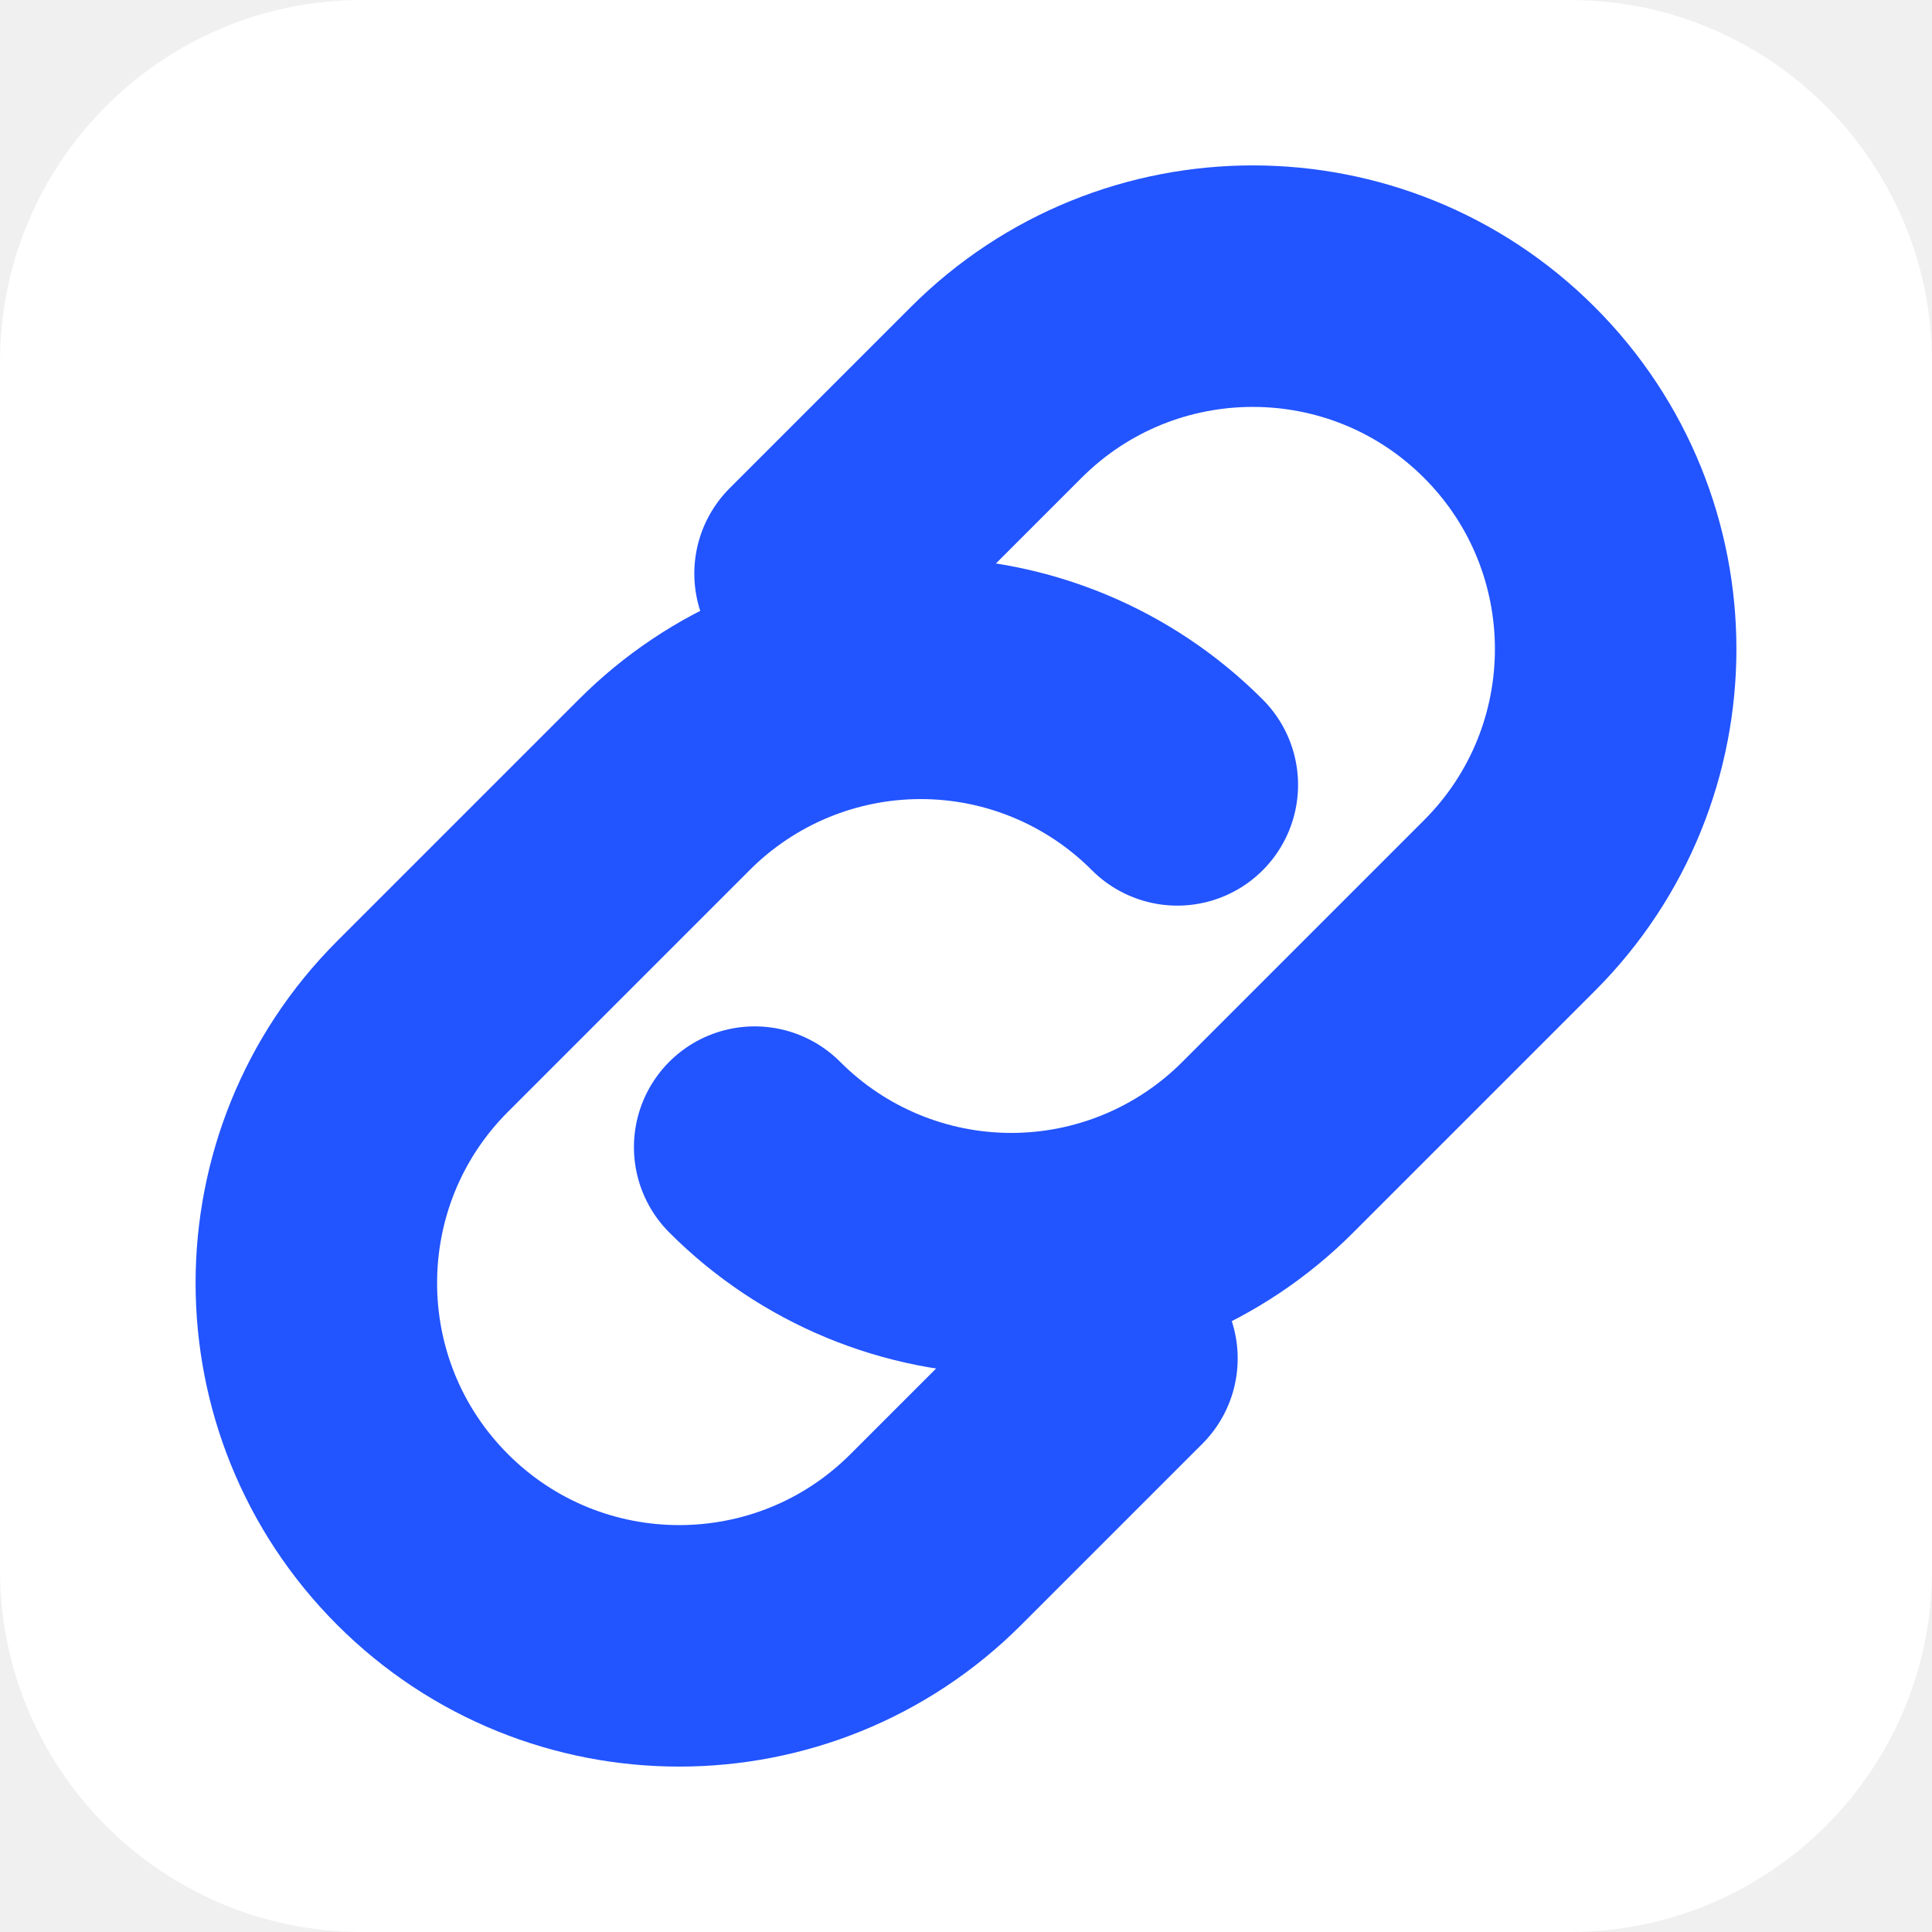
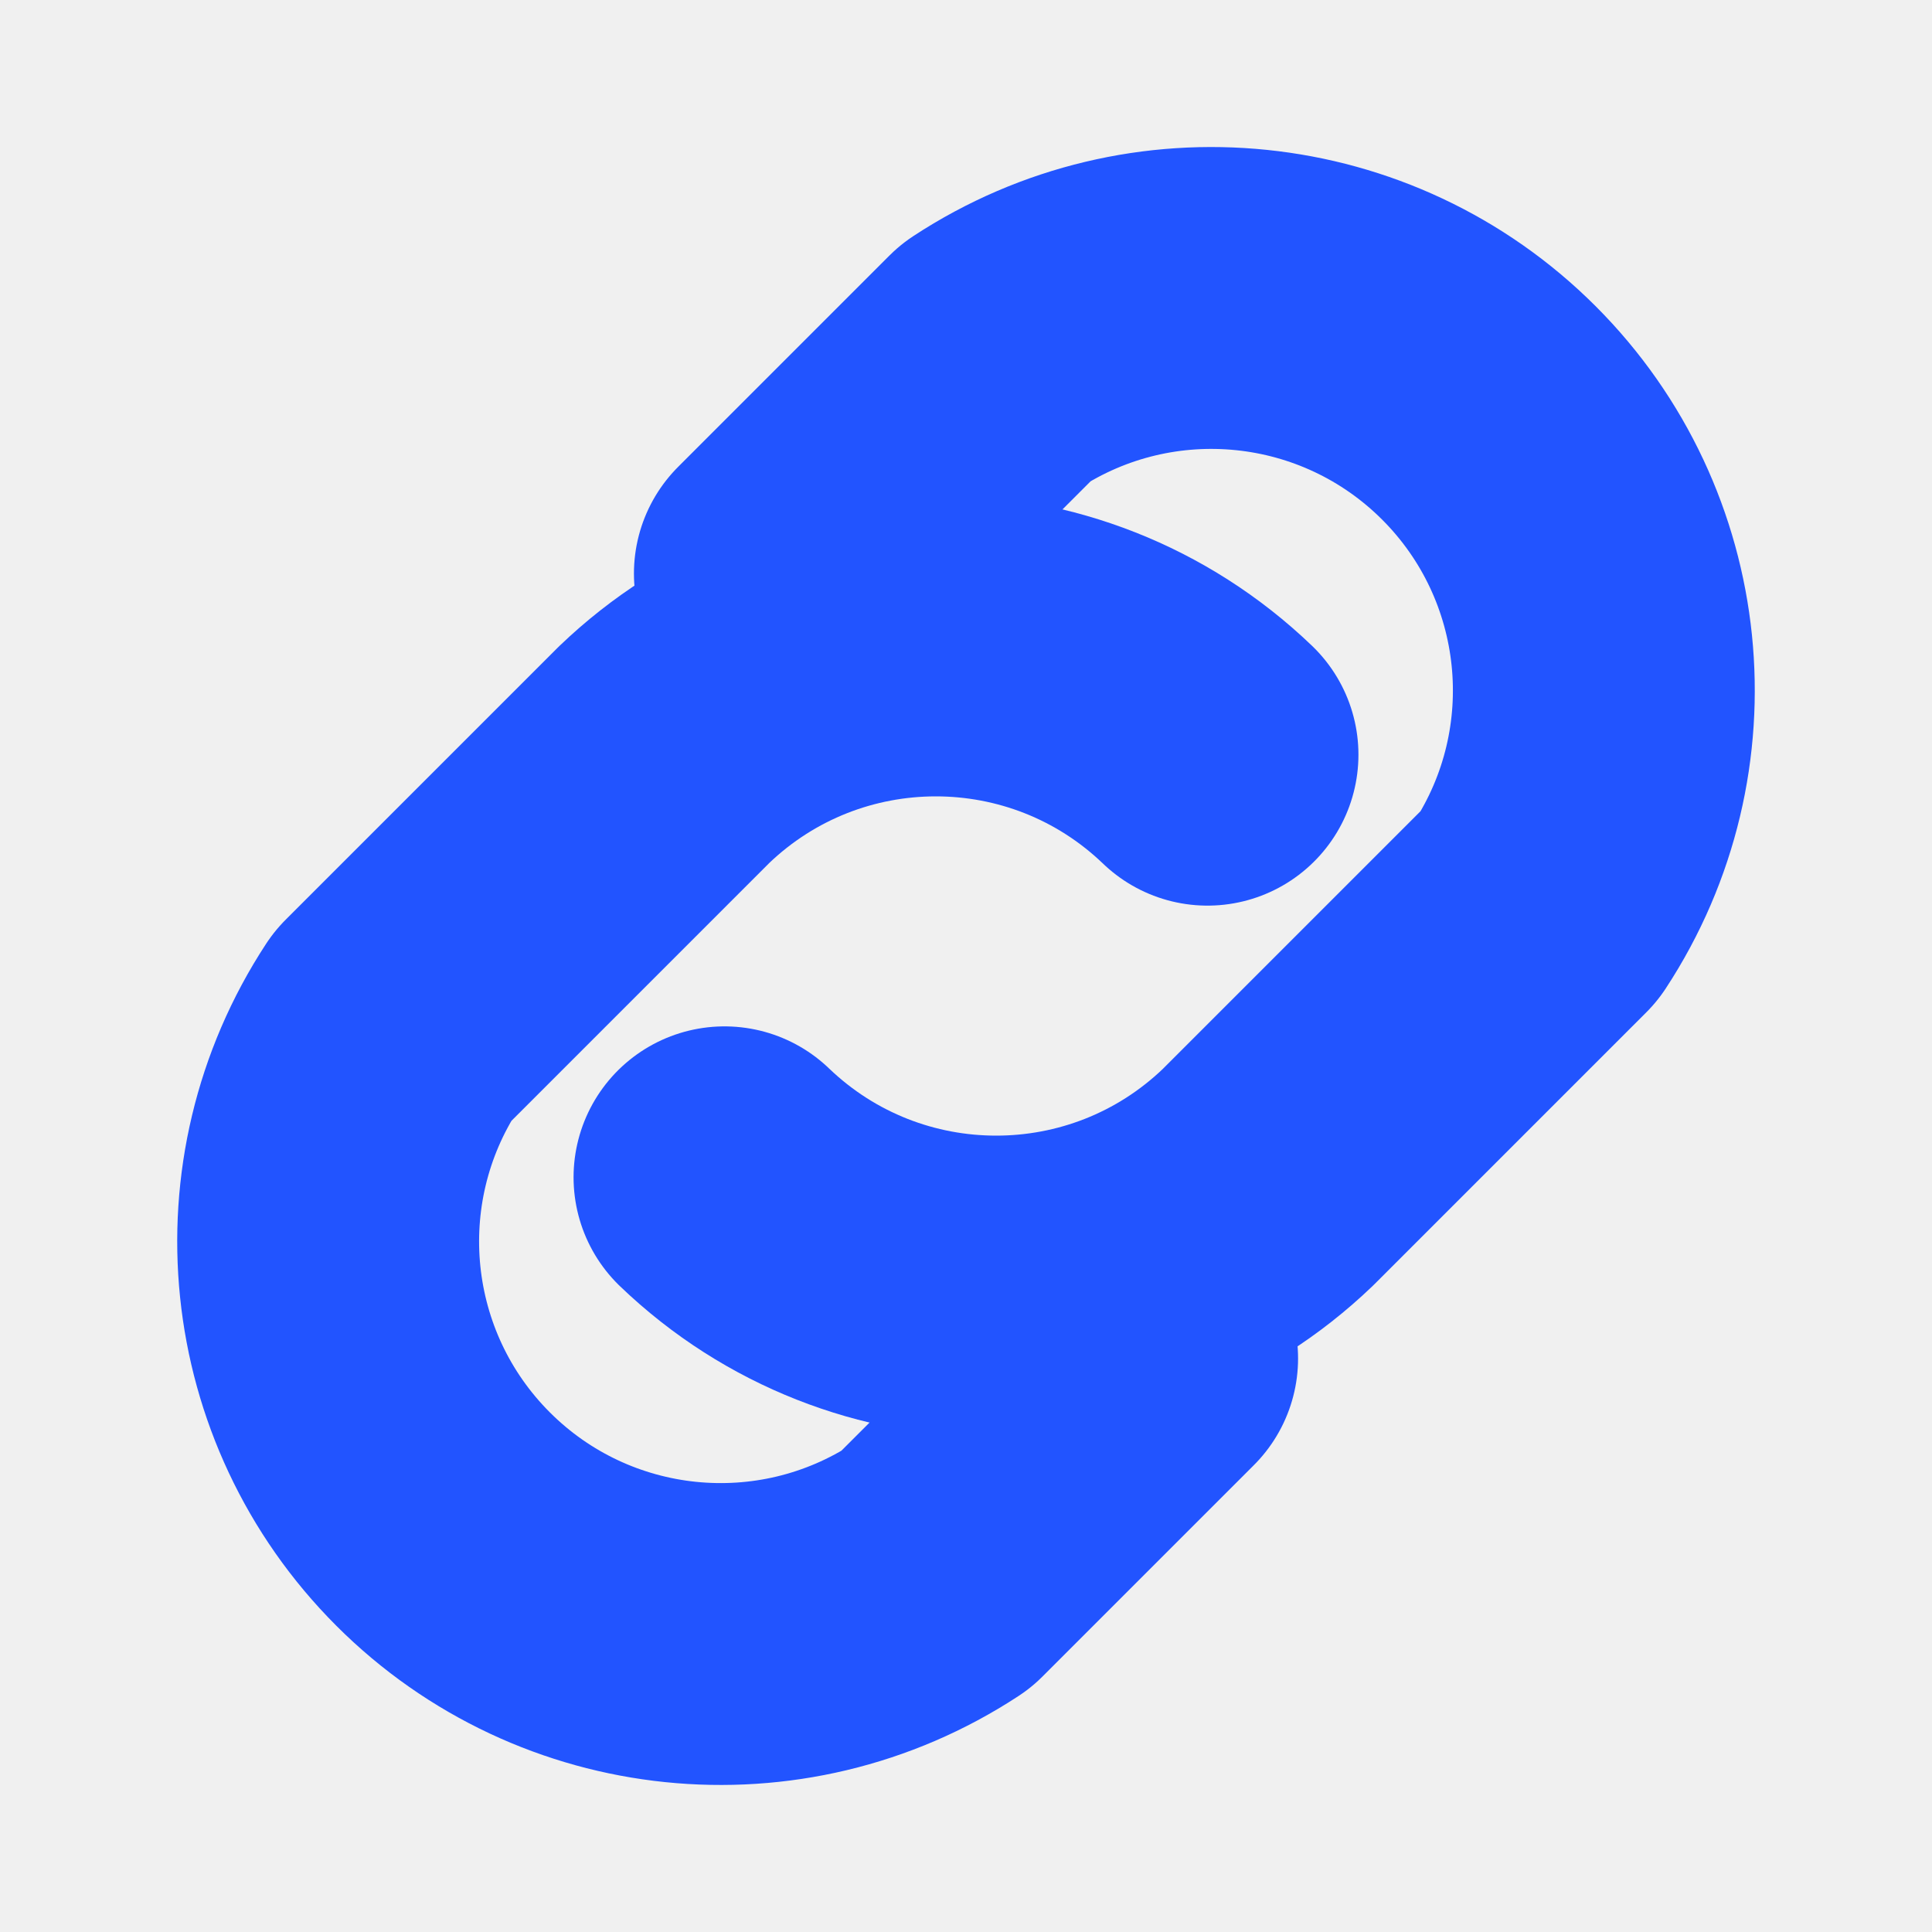
<svg xmlns="http://www.w3.org/2000/svg" viewBox="0 0 64 64">
-   <rect width="64" height="64" rx="12" fill="white" />
-   <g fill="none" stroke="#2254ff" stroke-width="8" stroke-linecap="round" stroke-linejoin="round">
-     <path d="M27 19l6-6a12 12 0 0 1 17 17l-8 8a12 12 0 0 1-17 0" />
-     <path d="M37 45l-6 6a12 12 0 0 1-17-17l8-8a12 12 0 0 1 17 0" />
+   <g fill="none" stroke="#2254ff" stroke-width="10" stroke-linecap="round" stroke-linejoin="round">
+     <path d="m26 19 7-7a13 13 0 0 1 18 18l-9 9a13 13 0 0 1-18 0" />
+     <path d="m38 45-7 7a13 13 0 0 1-18-18l9-9a13 13 0 0 1 18 0" />
  </g>
</svg>
